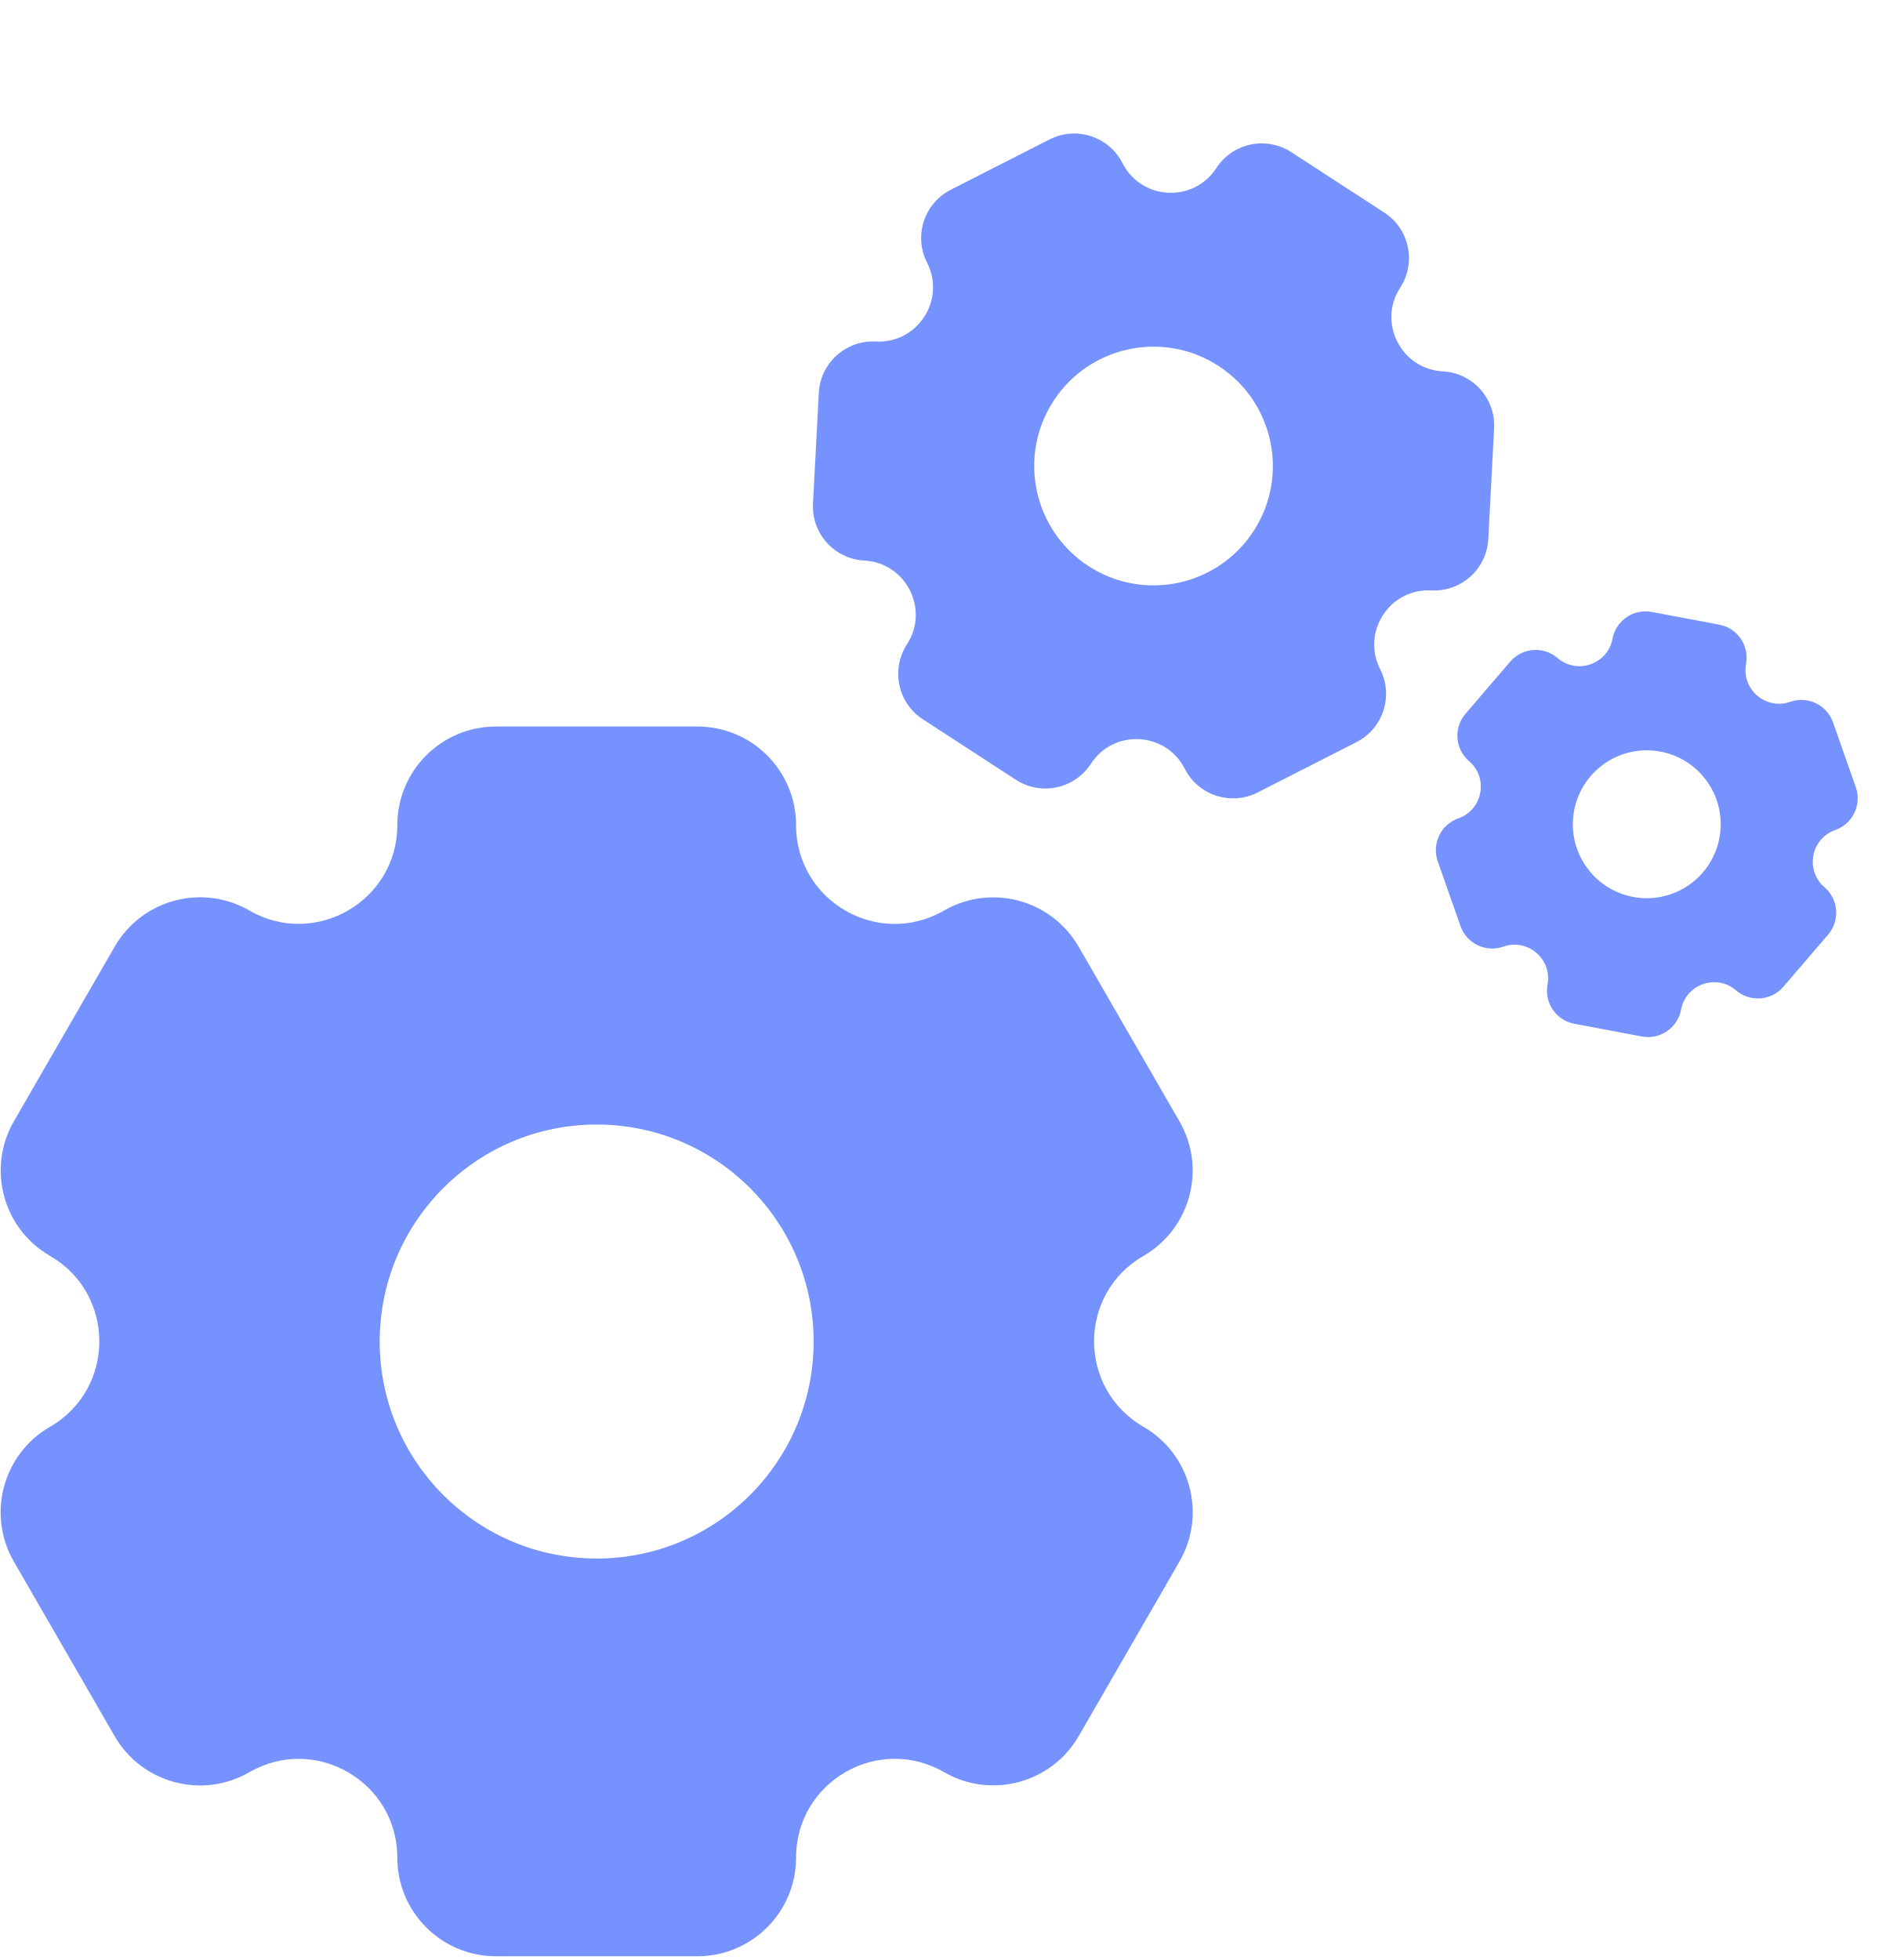
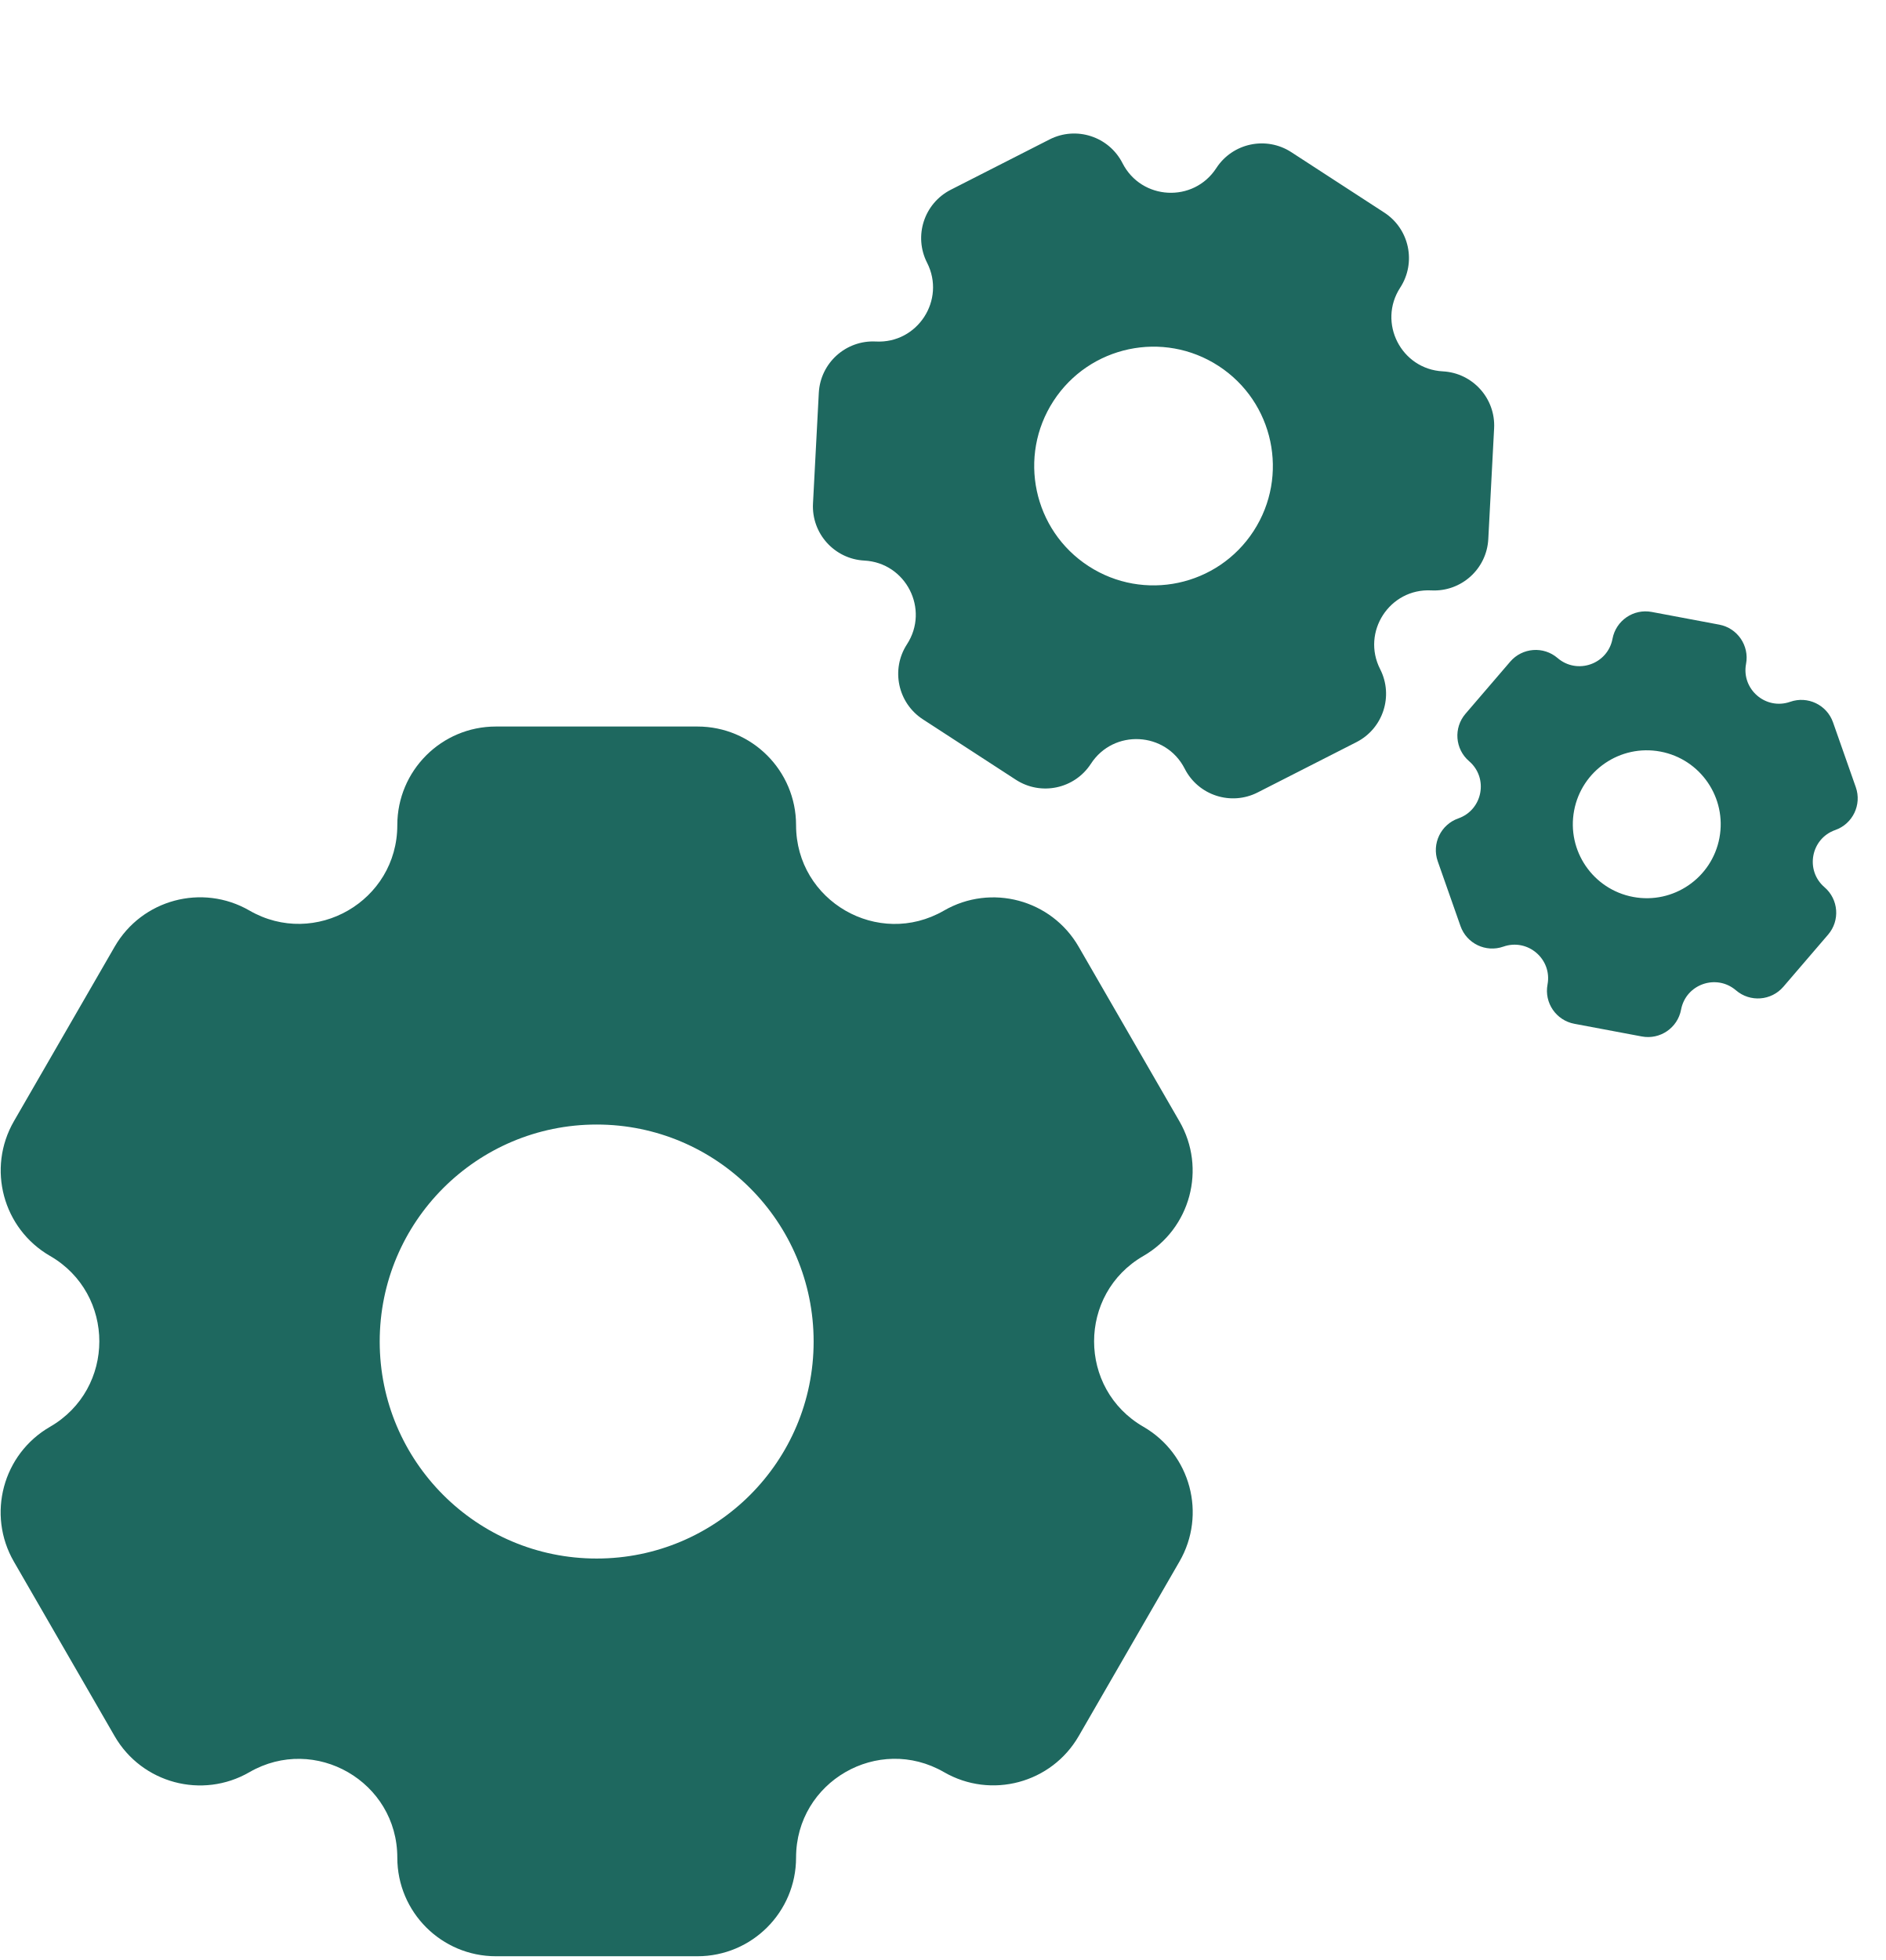
<svg xmlns="http://www.w3.org/2000/svg" width="204" height="212" viewBox="0 0 204 212" fill="none">
-   <path fill-rule="evenodd" clip-rule="evenodd" d="M12.398 187.783C15.344 192.887 21.872 194.635 26.976 191.688C34.088 187.582 42.981 192.713 42.981 200.926C42.981 206.818 47.757 211.594 53.649 211.594H75.449C81.342 211.594 86.119 206.816 86.119 200.922C86.119 192.709 95.011 187.575 102.124 191.681C107.227 194.627 113.752 192.879 116.698 187.776L127.599 168.895C130.545 163.793 128.795 157.268 123.693 154.322C116.584 150.218 116.581 139.955 123.689 135.851C128.789 132.906 130.537 126.385 127.592 121.285L116.687 102.397C113.742 97.296 107.219 95.548 102.118 98.493C95.007 102.598 86.119 97.464 86.119 89.253C86.119 83.361 81.343 78.583 75.451 78.583L53.647 78.583C47.756 78.583 42.981 83.358 42.981 89.249C42.981 97.46 34.091 102.591 26.981 98.485C21.879 95.54 15.354 97.287 12.409 102.389L1.508 121.27C-1.439 126.374 0.31 132.899 5.413 135.845C12.526 139.952 12.522 150.221 5.409 154.328C0.304 157.275 -1.447 163.804 1.501 168.909L12.398 187.783ZM64.548 168.576C77.511 168.576 88.019 158.068 88.019 145.105C88.019 132.142 77.511 121.634 64.548 121.634C51.586 121.634 41.077 132.142 41.077 145.105C41.077 158.068 51.586 168.576 64.548 168.576Z" fill="#7592FF" />
-   <path fill-rule="evenodd" clip-rule="evenodd" d="M87.95 54.463C87.779 57.7 90.266 60.462 93.503 60.633C98.013 60.87 100.577 65.901 98.116 69.689C96.351 72.406 97.123 76.04 99.84 77.806L109.894 84.338C112.612 86.104 116.247 85.332 118.013 82.614C120.474 78.826 126.114 79.122 128.164 83.147C129.634 86.035 133.168 87.184 136.056 85.713L146.741 80.272C149.628 78.801 150.776 75.268 149.306 72.38C147.257 68.357 150.331 63.623 154.839 63.86C158.074 64.03 160.834 61.546 161.004 58.312L161.634 46.333C161.805 43.098 159.32 40.337 156.085 40.167C151.575 39.929 149.015 34.898 151.475 31.111C153.24 28.394 152.469 24.759 149.752 22.993L139.696 16.46C136.979 14.695 133.345 15.466 131.58 18.183C129.12 21.97 123.483 21.672 121.433 17.648C119.963 14.761 116.43 13.612 113.543 15.082L102.857 20.524C99.969 21.995 98.82 25.528 100.291 28.416C102.341 32.442 99.263 37.177 94.751 36.939C91.514 36.769 88.75 39.255 88.579 42.493L87.95 54.463ZM117.757 61.232C123.736 65.116 131.731 63.418 135.615 57.44C139.499 51.461 137.802 43.466 131.823 39.582C125.845 35.697 117.849 37.395 113.965 43.373C110.081 49.352 111.779 57.347 117.757 61.232Z" fill="#7592FF" />
-   <path fill-rule="evenodd" clip-rule="evenodd" d="M157.997 100.165C158.662 102.06 160.738 103.056 162.633 102.39C165.273 101.463 167.929 103.741 167.412 106.492C167.041 108.465 168.34 110.365 170.313 110.736L177.614 112.108C179.587 112.479 181.488 111.18 181.859 109.206C182.376 106.455 185.677 105.296 187.801 107.119C189.324 108.427 191.62 108.252 192.928 106.728L197.767 101.091C199.075 99.568 198.899 97.272 197.376 95.965C195.254 94.143 195.899 90.706 198.538 89.779C200.431 89.114 201.427 87.039 200.762 85.146L198.299 78.134C197.634 76.24 195.559 75.244 193.665 75.909C191.025 76.837 188.372 74.558 188.889 71.808C189.26 69.835 187.961 67.934 185.988 67.563L178.685 66.19C176.713 65.819 174.813 67.118 174.442 69.091C173.925 71.841 170.625 72.999 168.502 71.177C166.979 69.869 164.684 70.044 163.376 71.567L158.537 77.204C157.229 78.728 157.403 81.023 158.927 82.331C161.051 84.154 160.403 87.593 157.762 88.521C155.867 89.186 154.87 91.263 155.535 93.158L157.997 100.165ZM176.671 97.015C181.012 97.831 185.193 94.974 186.009 90.632C186.825 86.291 183.968 82.11 179.626 81.294C175.285 80.478 171.104 83.336 170.288 87.677C169.472 92.019 172.33 96.199 176.671 97.015Z" fill="#7592FF" />
+   <path fill-rule="evenodd" clip-rule="evenodd" d="M12.398 187.783C15.344 192.887 21.872 194.635 26.976 191.688C34.088 187.582 42.981 192.713 42.981 200.926C42.981 206.818 47.757 211.594 53.649 211.594H75.449C81.342 211.594 86.119 206.816 86.119 200.922C86.119 192.709 95.011 187.575 102.124 191.681C107.227 194.627 113.752 192.879 116.698 187.776L127.599 168.895C130.545 163.793 128.795 157.268 123.693 154.322C116.584 150.218 116.581 139.955 123.689 135.851C128.789 132.906 130.537 126.385 127.592 121.285L116.687 102.397C113.742 97.296 107.219 95.548 102.118 98.493C95.007 102.598 86.119 97.464 86.119 89.253C86.119 83.361 81.343 78.583 75.451 78.583L53.647 78.583C47.756 78.583 42.981 83.358 42.981 89.249C42.981 97.46 34.091 102.591 26.981 98.485C21.879 95.54 15.354 97.287 12.409 102.389L1.508 121.27C-1.439 126.374 0.31 132.899 5.413 135.845C12.526 139.952 12.522 150.221 5.409 154.328C0.304 157.275 -1.447 163.804 1.501 168.909L12.398 187.783ZM64.548 168.576C77.511 168.576 88.019 158.068 88.019 145.105C88.019 132.142 77.511 121.634 64.548 121.634C51.586 121.634 41.077 132.142 41.077 145.105C41.077 158.068 51.586 168.576 64.548 168.576Z" fill="#1e685f" />
+   <path fill-rule="evenodd" clip-rule="evenodd" d="M87.95 54.463C87.779 57.7 90.266 60.462 93.503 60.633C98.013 60.87 100.577 65.901 98.116 69.689C96.351 72.406 97.123 76.04 99.84 77.806L109.894 84.338C112.612 86.104 116.247 85.332 118.013 82.614C120.474 78.826 126.114 79.122 128.164 83.147C129.634 86.035 133.168 87.184 136.056 85.713L146.741 80.272C149.628 78.801 150.776 75.268 149.306 72.38C147.257 68.357 150.331 63.623 154.839 63.86C158.074 64.03 160.834 61.546 161.004 58.312L161.634 46.333C161.805 43.098 159.32 40.337 156.085 40.167C151.575 39.929 149.015 34.898 151.475 31.111C153.24 28.394 152.469 24.759 149.752 22.993L139.696 16.46C136.979 14.695 133.345 15.466 131.58 18.183C129.12 21.97 123.483 21.672 121.433 17.648C119.963 14.761 116.43 13.612 113.543 15.082L102.857 20.524C99.969 21.995 98.82 25.528 100.291 28.416C102.341 32.442 99.263 37.177 94.751 36.939C91.514 36.769 88.75 39.255 88.579 42.493L87.95 54.463ZM117.757 61.232C123.736 65.116 131.731 63.418 135.615 57.44C139.499 51.461 137.802 43.466 131.823 39.582C125.845 35.697 117.849 37.395 113.965 43.373C110.081 49.352 111.779 57.347 117.757 61.232Z" fill="#1e685f" />
+   <path fill-rule="evenodd" clip-rule="evenodd" d="M157.997 100.165C158.662 102.06 160.738 103.056 162.633 102.39C165.273 101.463 167.929 103.741 167.412 106.492C167.041 108.465 168.34 110.365 170.313 110.736L177.614 112.108C179.587 112.479 181.488 111.18 181.859 109.206C182.376 106.455 185.677 105.296 187.801 107.119C189.324 108.427 191.62 108.252 192.928 106.728L197.767 101.091C199.075 99.568 198.899 97.272 197.376 95.965C195.254 94.143 195.899 90.706 198.538 89.779C200.431 89.114 201.427 87.039 200.762 85.146L198.299 78.134C197.634 76.24 195.559 75.244 193.665 75.909C191.025 76.837 188.372 74.558 188.889 71.808C189.26 69.835 187.961 67.934 185.988 67.563L178.685 66.19C176.713 65.819 174.813 67.118 174.442 69.091C173.925 71.841 170.625 72.999 168.502 71.177C166.979 69.869 164.684 70.044 163.376 71.567L158.537 77.204C157.229 78.728 157.403 81.023 158.927 82.331C161.051 84.154 160.403 87.593 157.762 88.521C155.867 89.186 154.87 91.263 155.535 93.158L157.997 100.165ZM176.671 97.015C181.012 97.831 185.193 94.974 186.009 90.632C186.825 86.291 183.968 82.11 179.626 81.294C175.285 80.478 171.104 83.336 170.288 87.677C169.472 92.019 172.33 96.199 176.671 97.015Z" fill="#1e685f" />
</svg>
